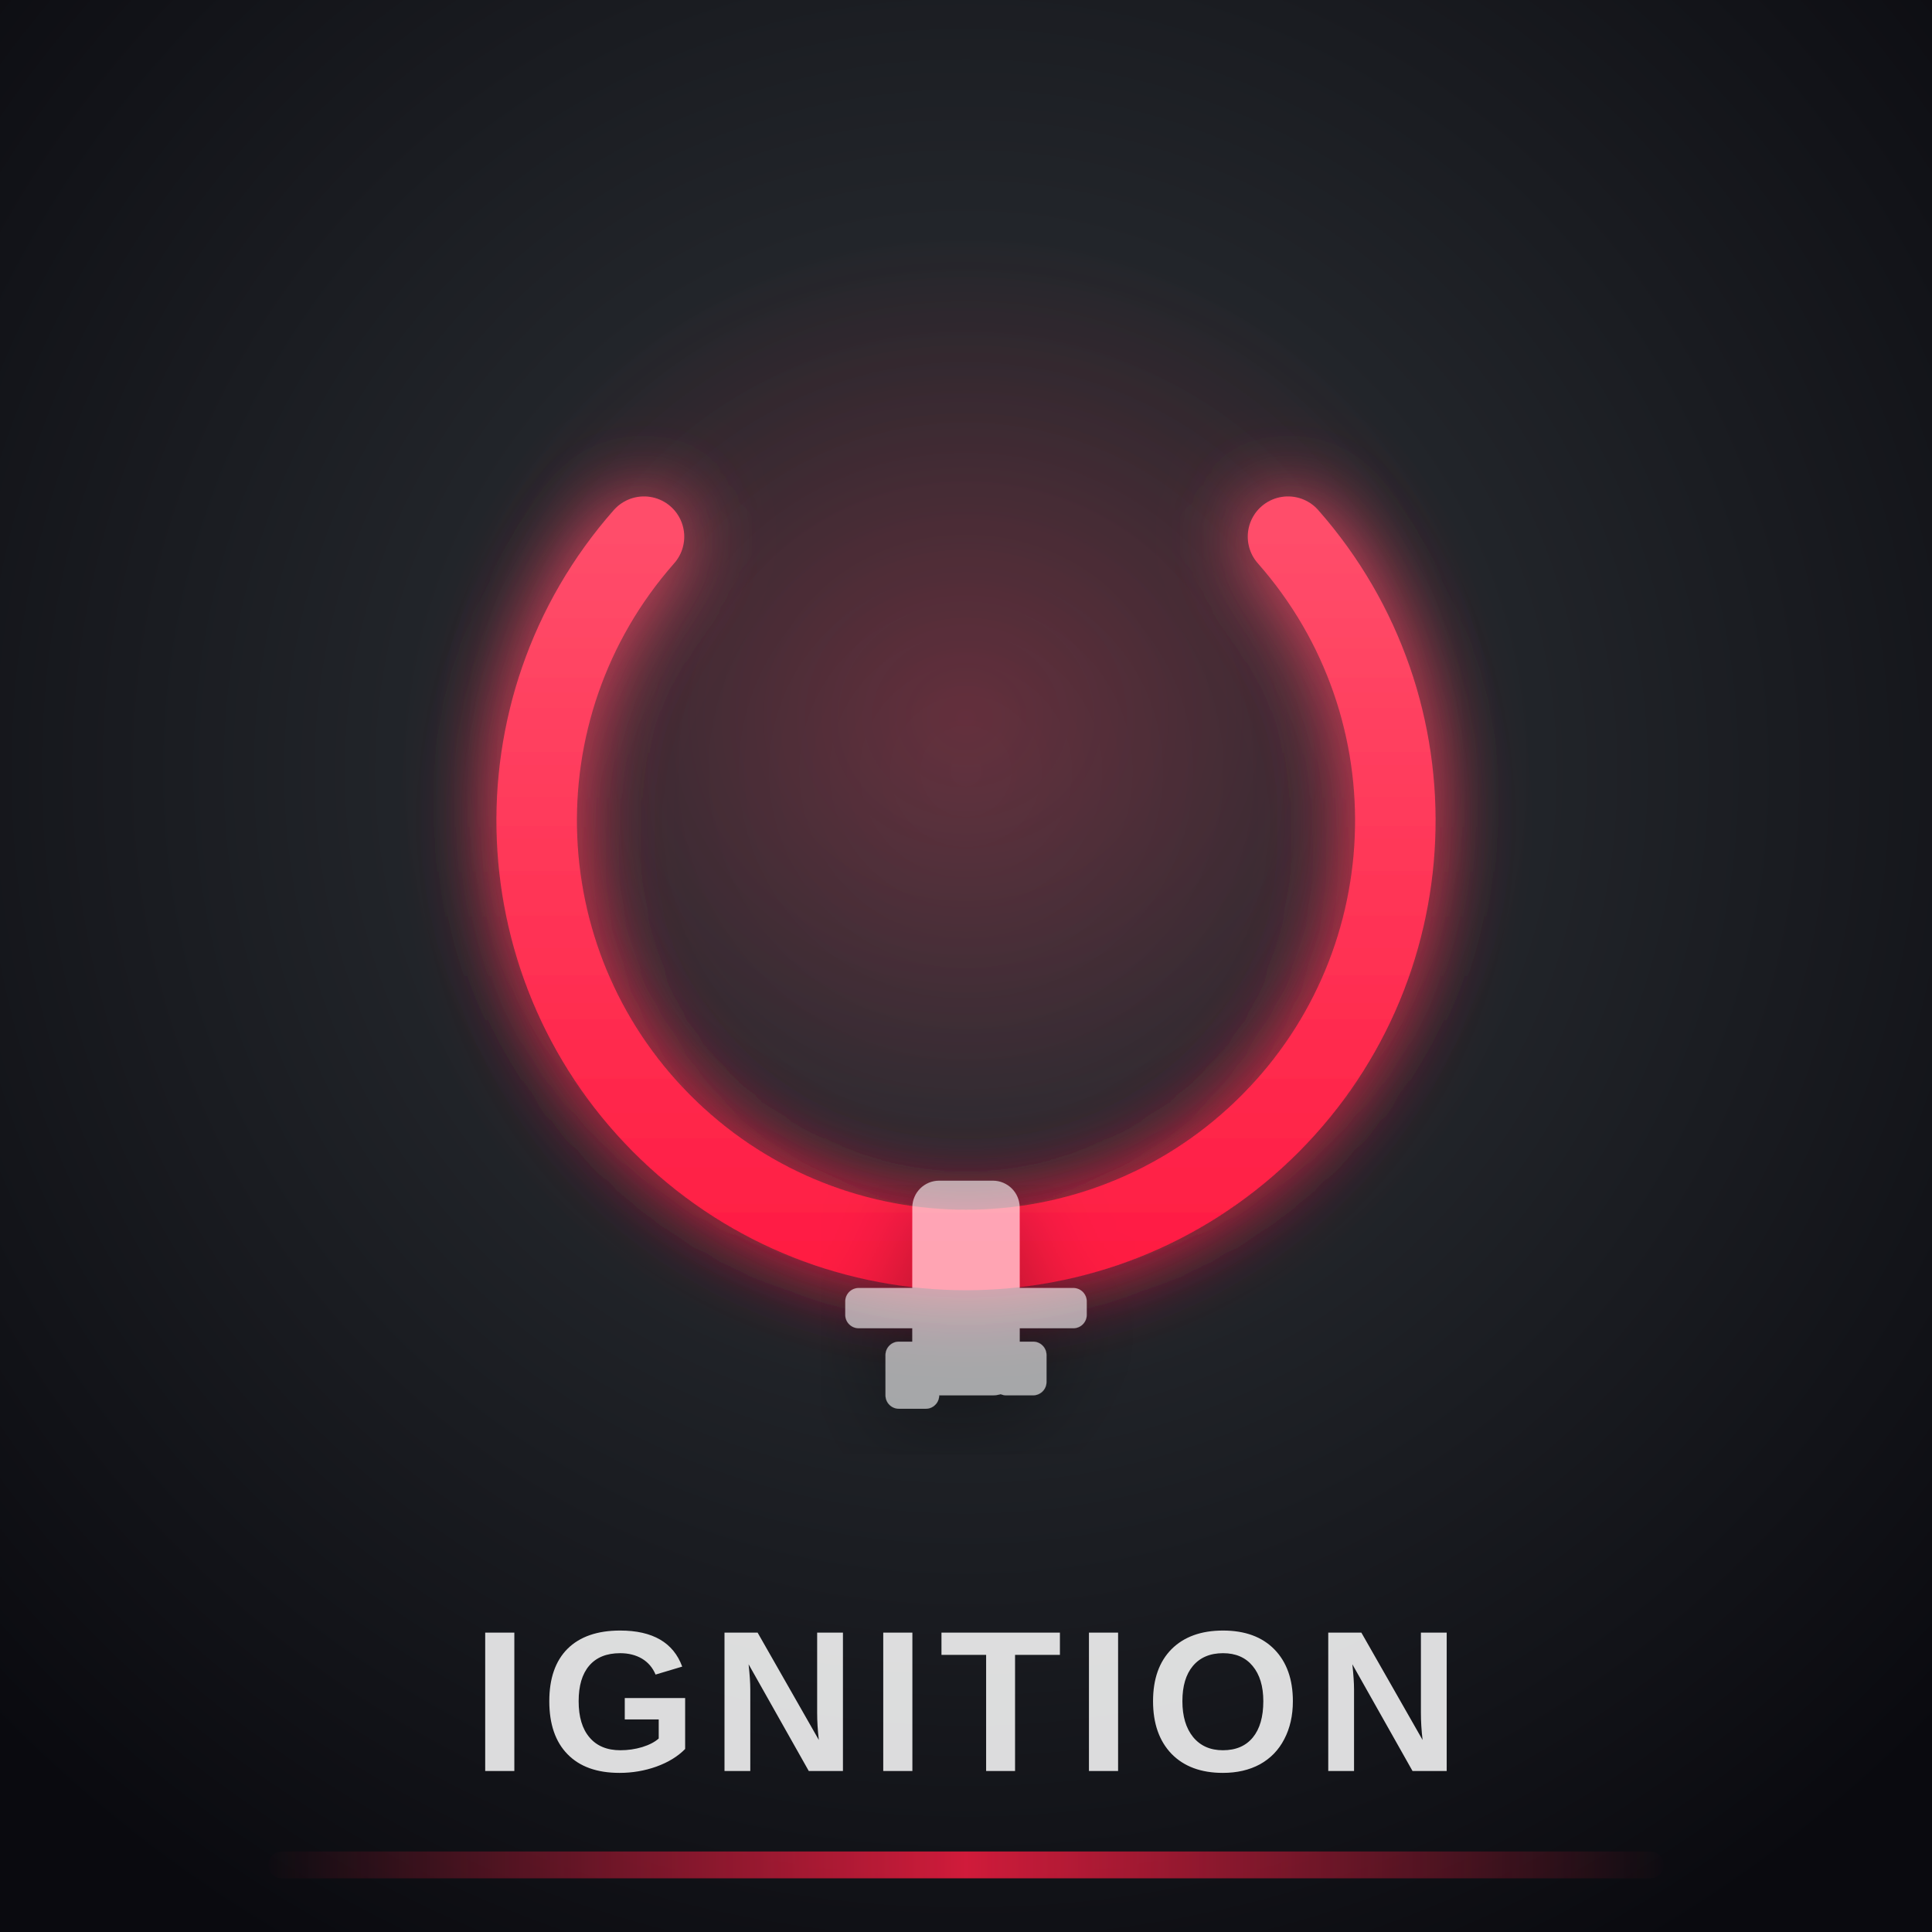
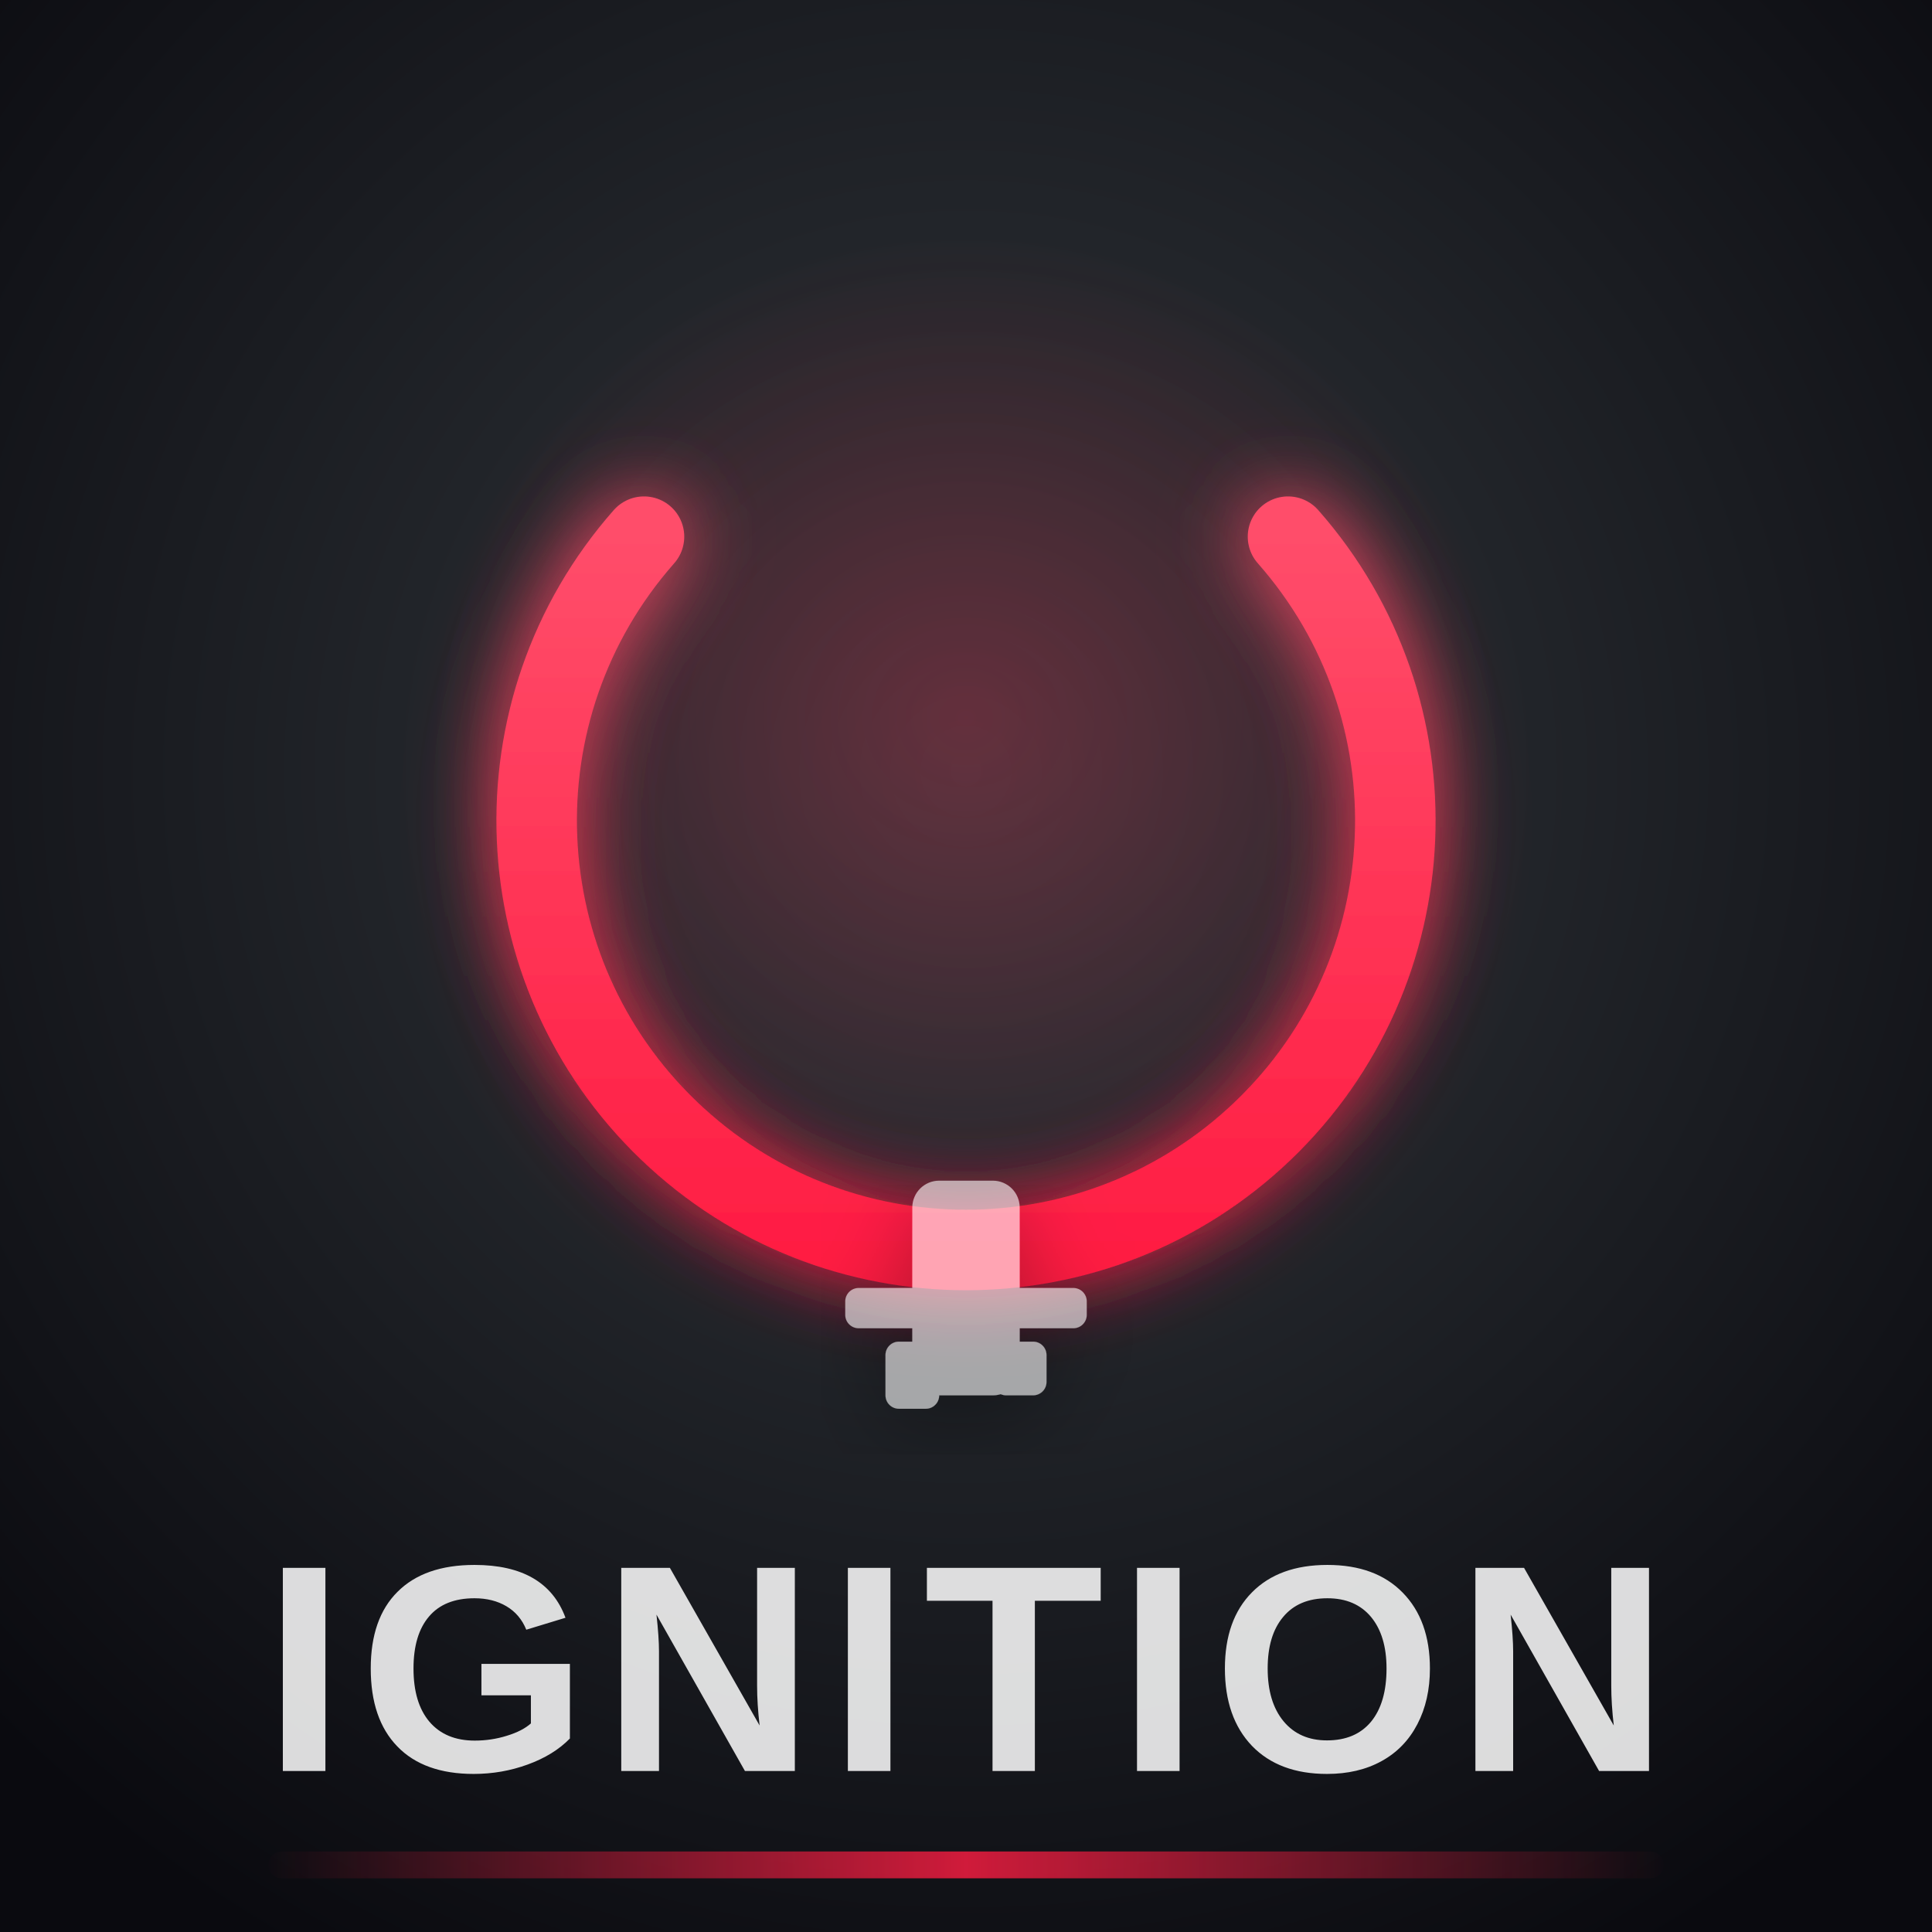
<svg xmlns="http://www.w3.org/2000/svg" viewBox="0 0 144 144" width="144" height="144">
  <defs>
    <radialGradient id="bg" cx="50%" cy="40%" r="70%">
      <stop offset="0%" stop-color="#32373C" />
      <stop offset="100%" stop-color="#0a0a0f" />
    </radialGradient>
    <radialGradient id="redGlow" cx="50%" cy="45%" r="40%">
      <stop offset="0%" stop-color="#FF1D43" stop-opacity="0.25" />
      <stop offset="100%" stop-color="#FF1D43" stop-opacity="0" />
    </radialGradient>
    <linearGradient id="powerGrad" x1="0" y1="0" x2="0" y2="1">
      <stop offset="0%" stop-color="#FF4D6A" />
      <stop offset="100%" stop-color="#FF1D43" />
    </linearGradient>
    <filter id="glow" x="-30%" y="-30%" width="160%" height="160%">
      <feGaussianBlur in="SourceGraphic" stdDeviation="3" result="blur" />
      <feMerge>
        <feMergeNode in="blur" />
        <feMergeNode in="SourceGraphic" />
      </feMerge>
    </filter>
    <filter id="shadow" x="-10%" y="-10%" width="130%" height="130%">
      <feDropShadow dx="0" dy="2" stdDeviation="3" flood-color="#000000" flood-opacity="0.5" />
    </filter>
    <linearGradient id="borderAccent" x1="0" y1="0" x2="1" y2="0">
      <stop offset="0%" stop-color="#FF1D43" stop-opacity="0" />
      <stop offset="50%" stop-color="#FF1D43" stop-opacity="0.8" />
      <stop offset="100%" stop-color="#FF1D43" stop-opacity="0" />
    </linearGradient>
  </defs>
  <rect width="144" height="144" fill="url(#bg)" />
  <ellipse cx="72" cy="58" rx="50" ry="45" fill="url(#redGlow)" />
  <g filter="url(#glow)">
    <path d="M48 40 A32 32 0 1 0 96 40" fill="none" stroke="url(#powerGrad)" stroke-width="6" stroke-linecap="round" />
    <line x1="72" y1="26" x2="72" y2="60" stroke="url(#powerGrad)" stroke-width="6" stroke-linecap="round" />
  </g>
  <g filter="url(#shadow)" opacity="0.6">
    <rect x="68" y="88" width="8" height="16" rx="2" fill="#ffffff" />
    <rect x="63" y="96" width="18" height="3" rx="1" fill="#ffffff" />
    <rect x="66" y="100" width="4" height="5" rx="1" fill="#ffffff" />
    <rect x="74" y="100" width="4" height="4" rx="1" fill="#ffffff" />
  </g>
  <rect x="20" y="138" width="104" height="2" rx="1" fill="url(#borderAccent)" />
-   <text x="72" y="132" text-anchor="middle" font-family="'Segoe UI', Arial, sans-serif" font-size="15" font-weight="700" fill="#ffffff" opacity="0.85" letter-spacing="1">IGNITION</text>
+   <text x="72" y="132" text-anchor="middle" font-family="'Segoe UI', Arial, sans-serif" font-size="22" font-weight="700" fill="#ffffff" opacity="0.85" letter-spacing="1">IGNITION</text>
</svg>
